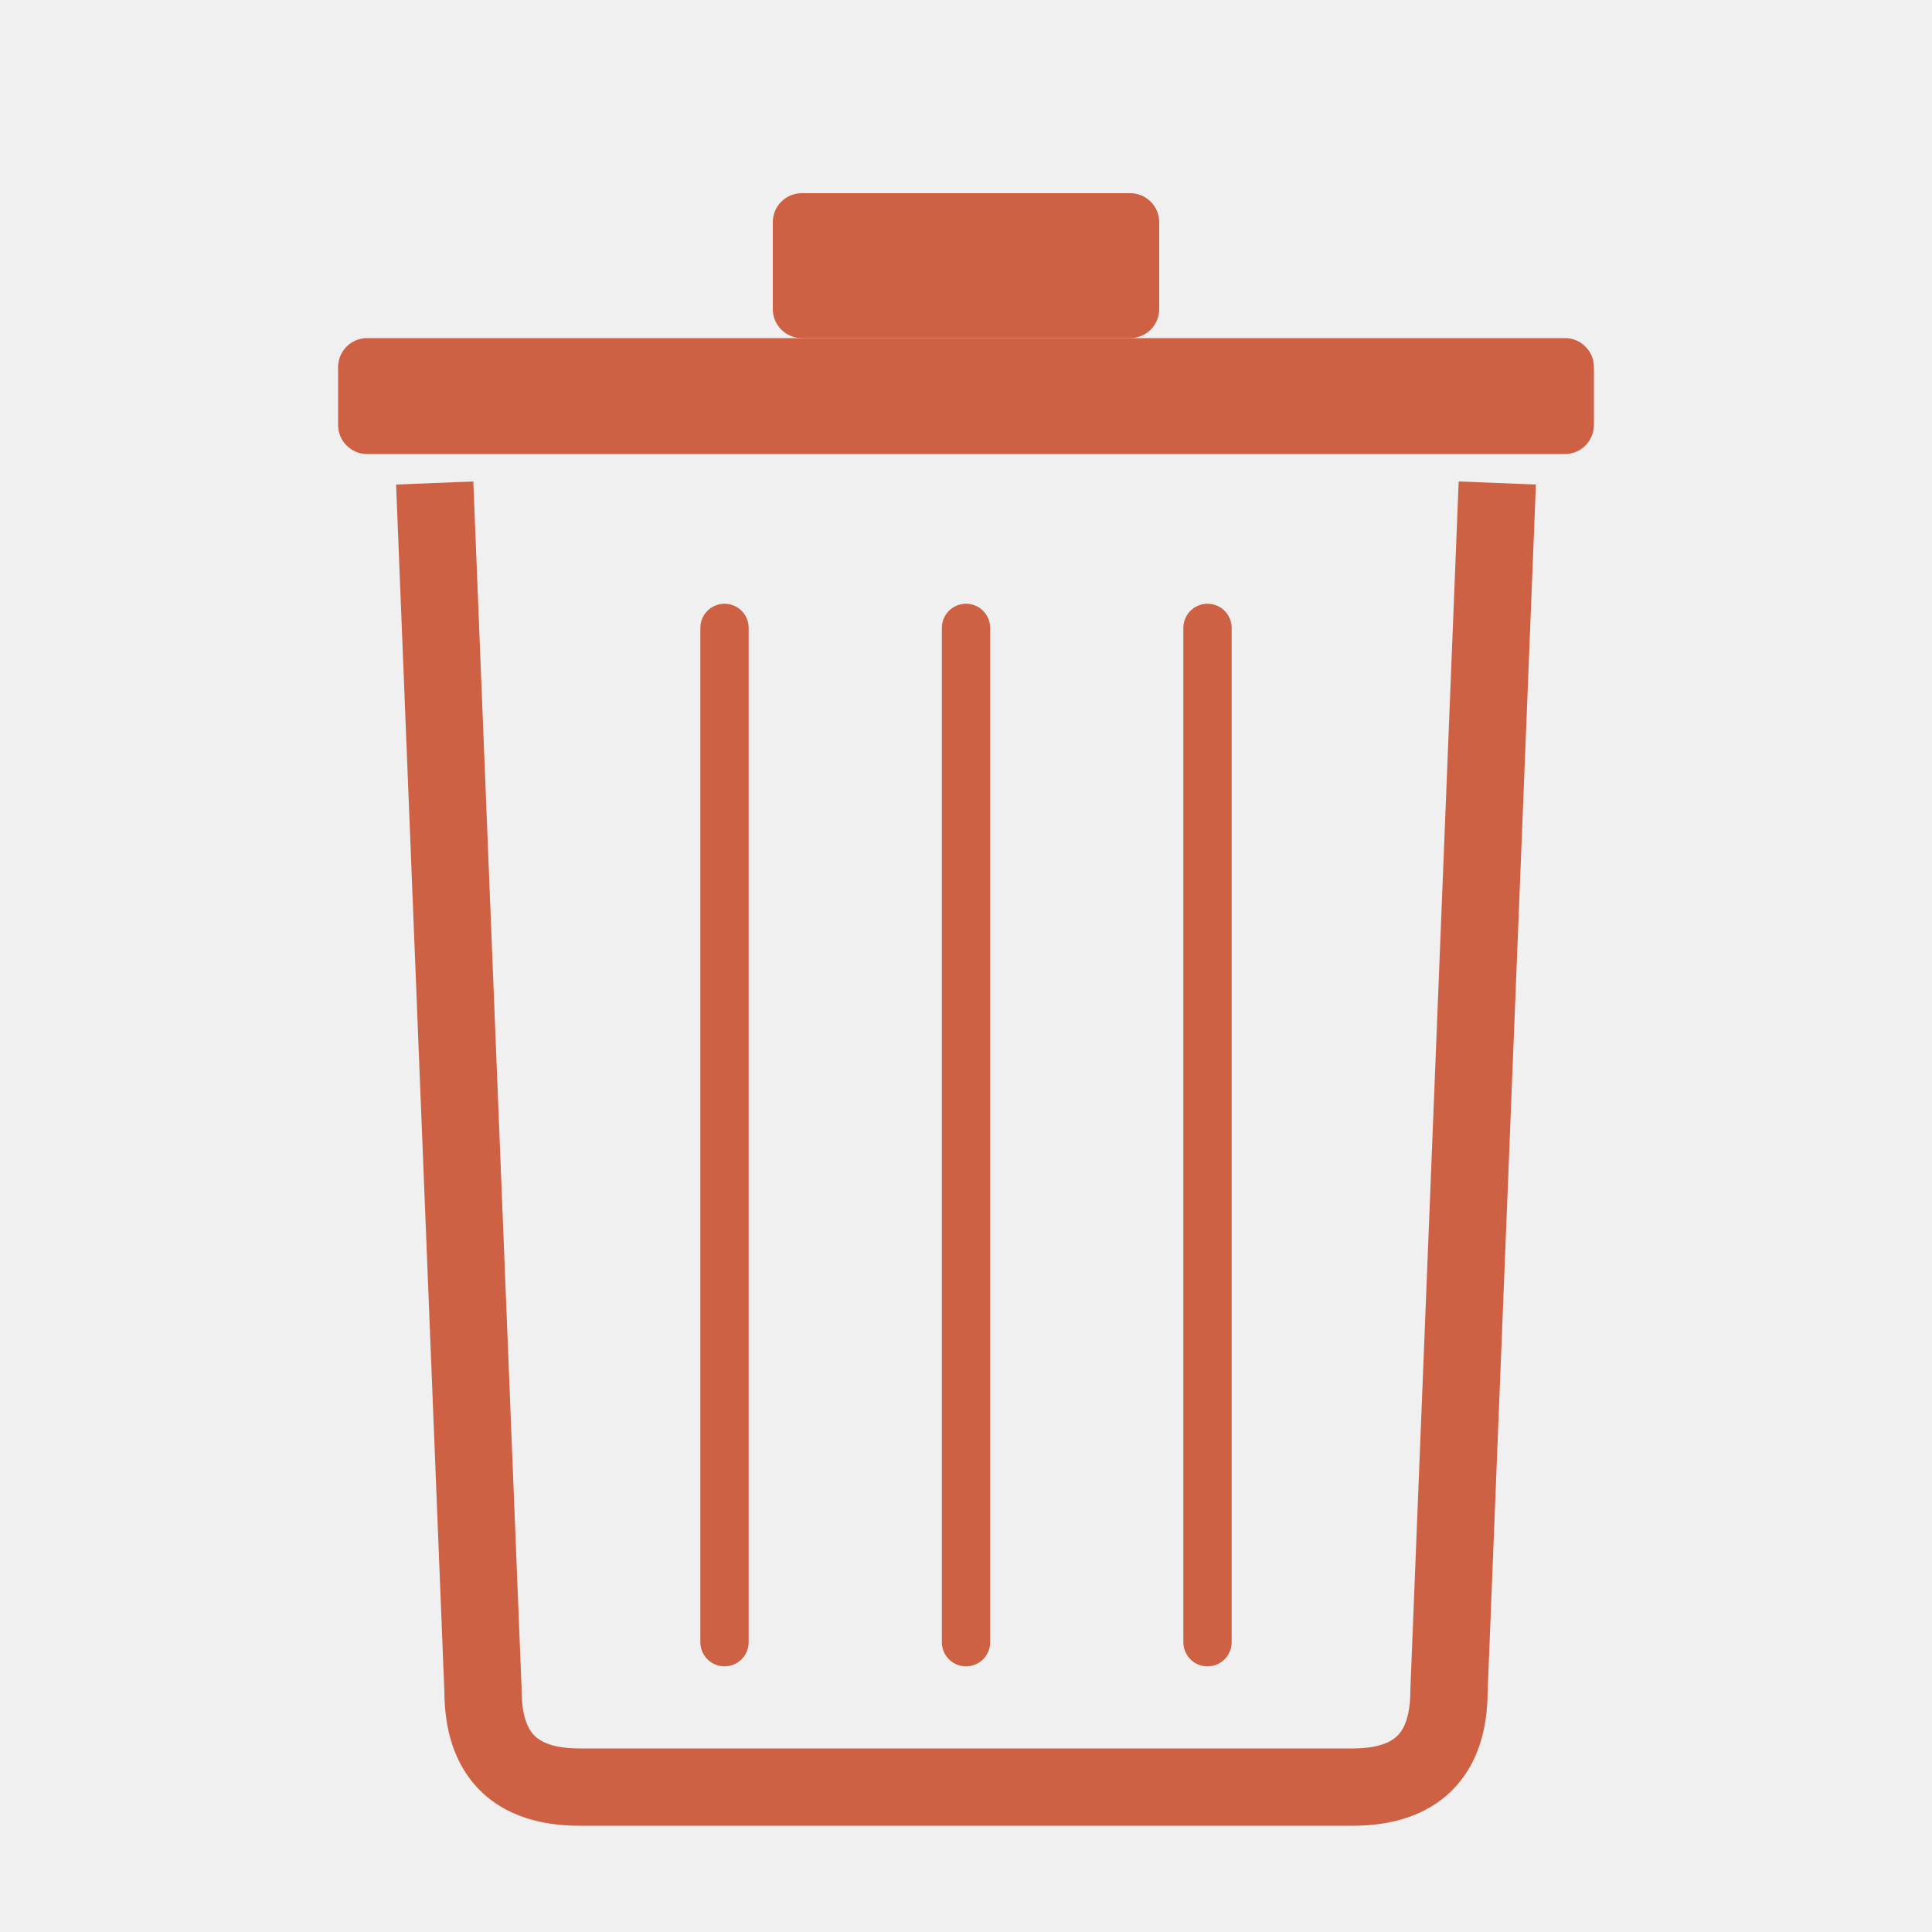
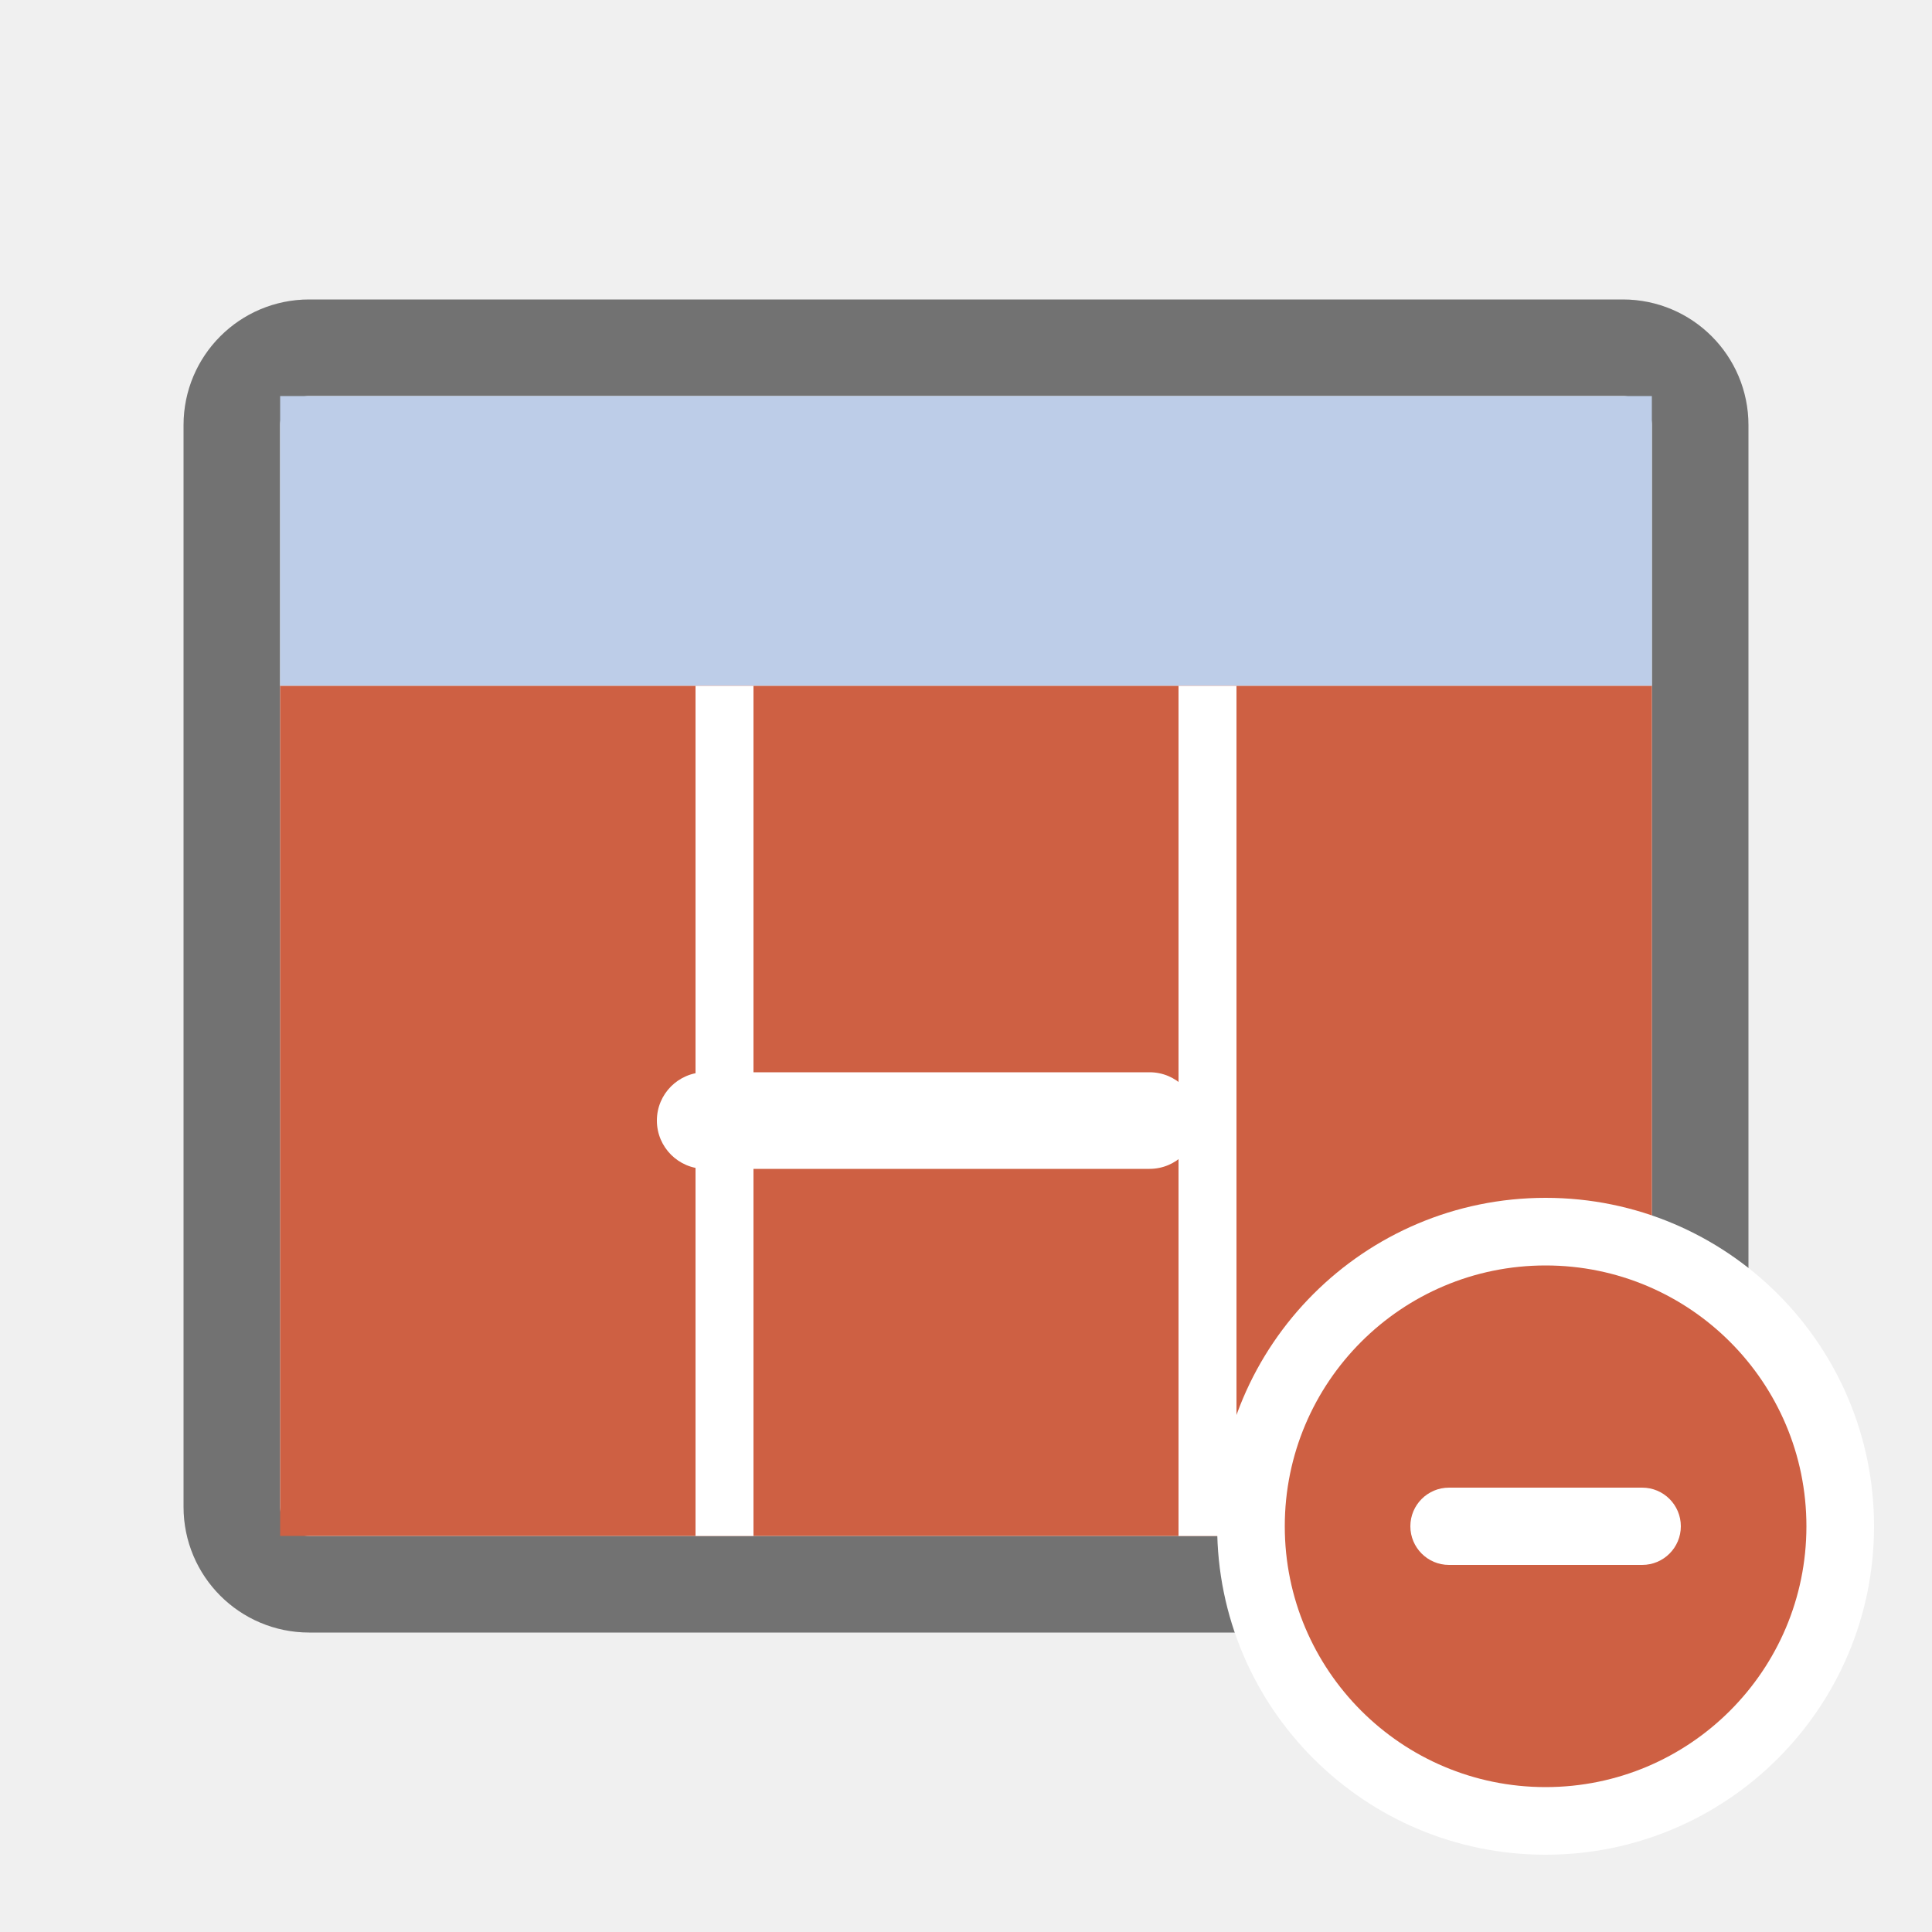
- <svg xmlns="http://www.w3.org/2000/svg" viewBox="0 0 200 200" width="200" height="200">
-   <rect x="35" y="35" width="130" height="12" rx="3" fill="#CE6043" />
-   <rect x="80" y="20" width="40" height="15" rx="3" fill="#CE6043" />
-   <path d="M45 50 L50 175 Q50 185 60 185 L140 185 Q150 185 150 175 L155 50" fill="none" stroke="#CE6043" stroke-width="8" stroke-linejoin="round" />
-   <line x1="75" y1="65" x2="75" y2="170" stroke="#CE6043" stroke-width="5" stroke-linecap="round" />
-   <line x1="100" y1="65" x2="100" y2="170" stroke="#CE6043" stroke-width="5" stroke-linecap="round" />
-   <line x1="125" y1="65" x2="125" y2="170" stroke="#CE6043" stroke-width="5" stroke-linecap="round" />
+ <svg xmlns="http://www.w3.org/2000/svg" width="200" height="200" viewBox="0 0 200 200">
+   <rect x="24" y="36" width="152" height="128" rx="8" fill="#FFFFFF" stroke="#727272" stroke-width="10" />
+   <rect x="29" y="41" width="142" height="30" fill="#BDCDE8" />
+   <rect x="29" y="71" width="142" height="88" fill="#CE6043" />
+   <g stroke="#FFFFFF" stroke-width="6">
+     <line x1="75" y1="71" x2="75" y2="159" />
+     <line x1="125" y1="71" x2="125" y2="159" />
+   </g>
+   <rect x="68" y="111" width="56" height="10" rx="5" fill="#FFFFFF" />
+   <circle cx="160" cy="158" r="34" fill="#FFFFFF" />
+   <circle cx="160" cy="158" r="27" fill="#CE6043" />
+   <rect x="146" y="154" width="28" height="8" rx="4" fill="#FFFFFF" />
</svg>
